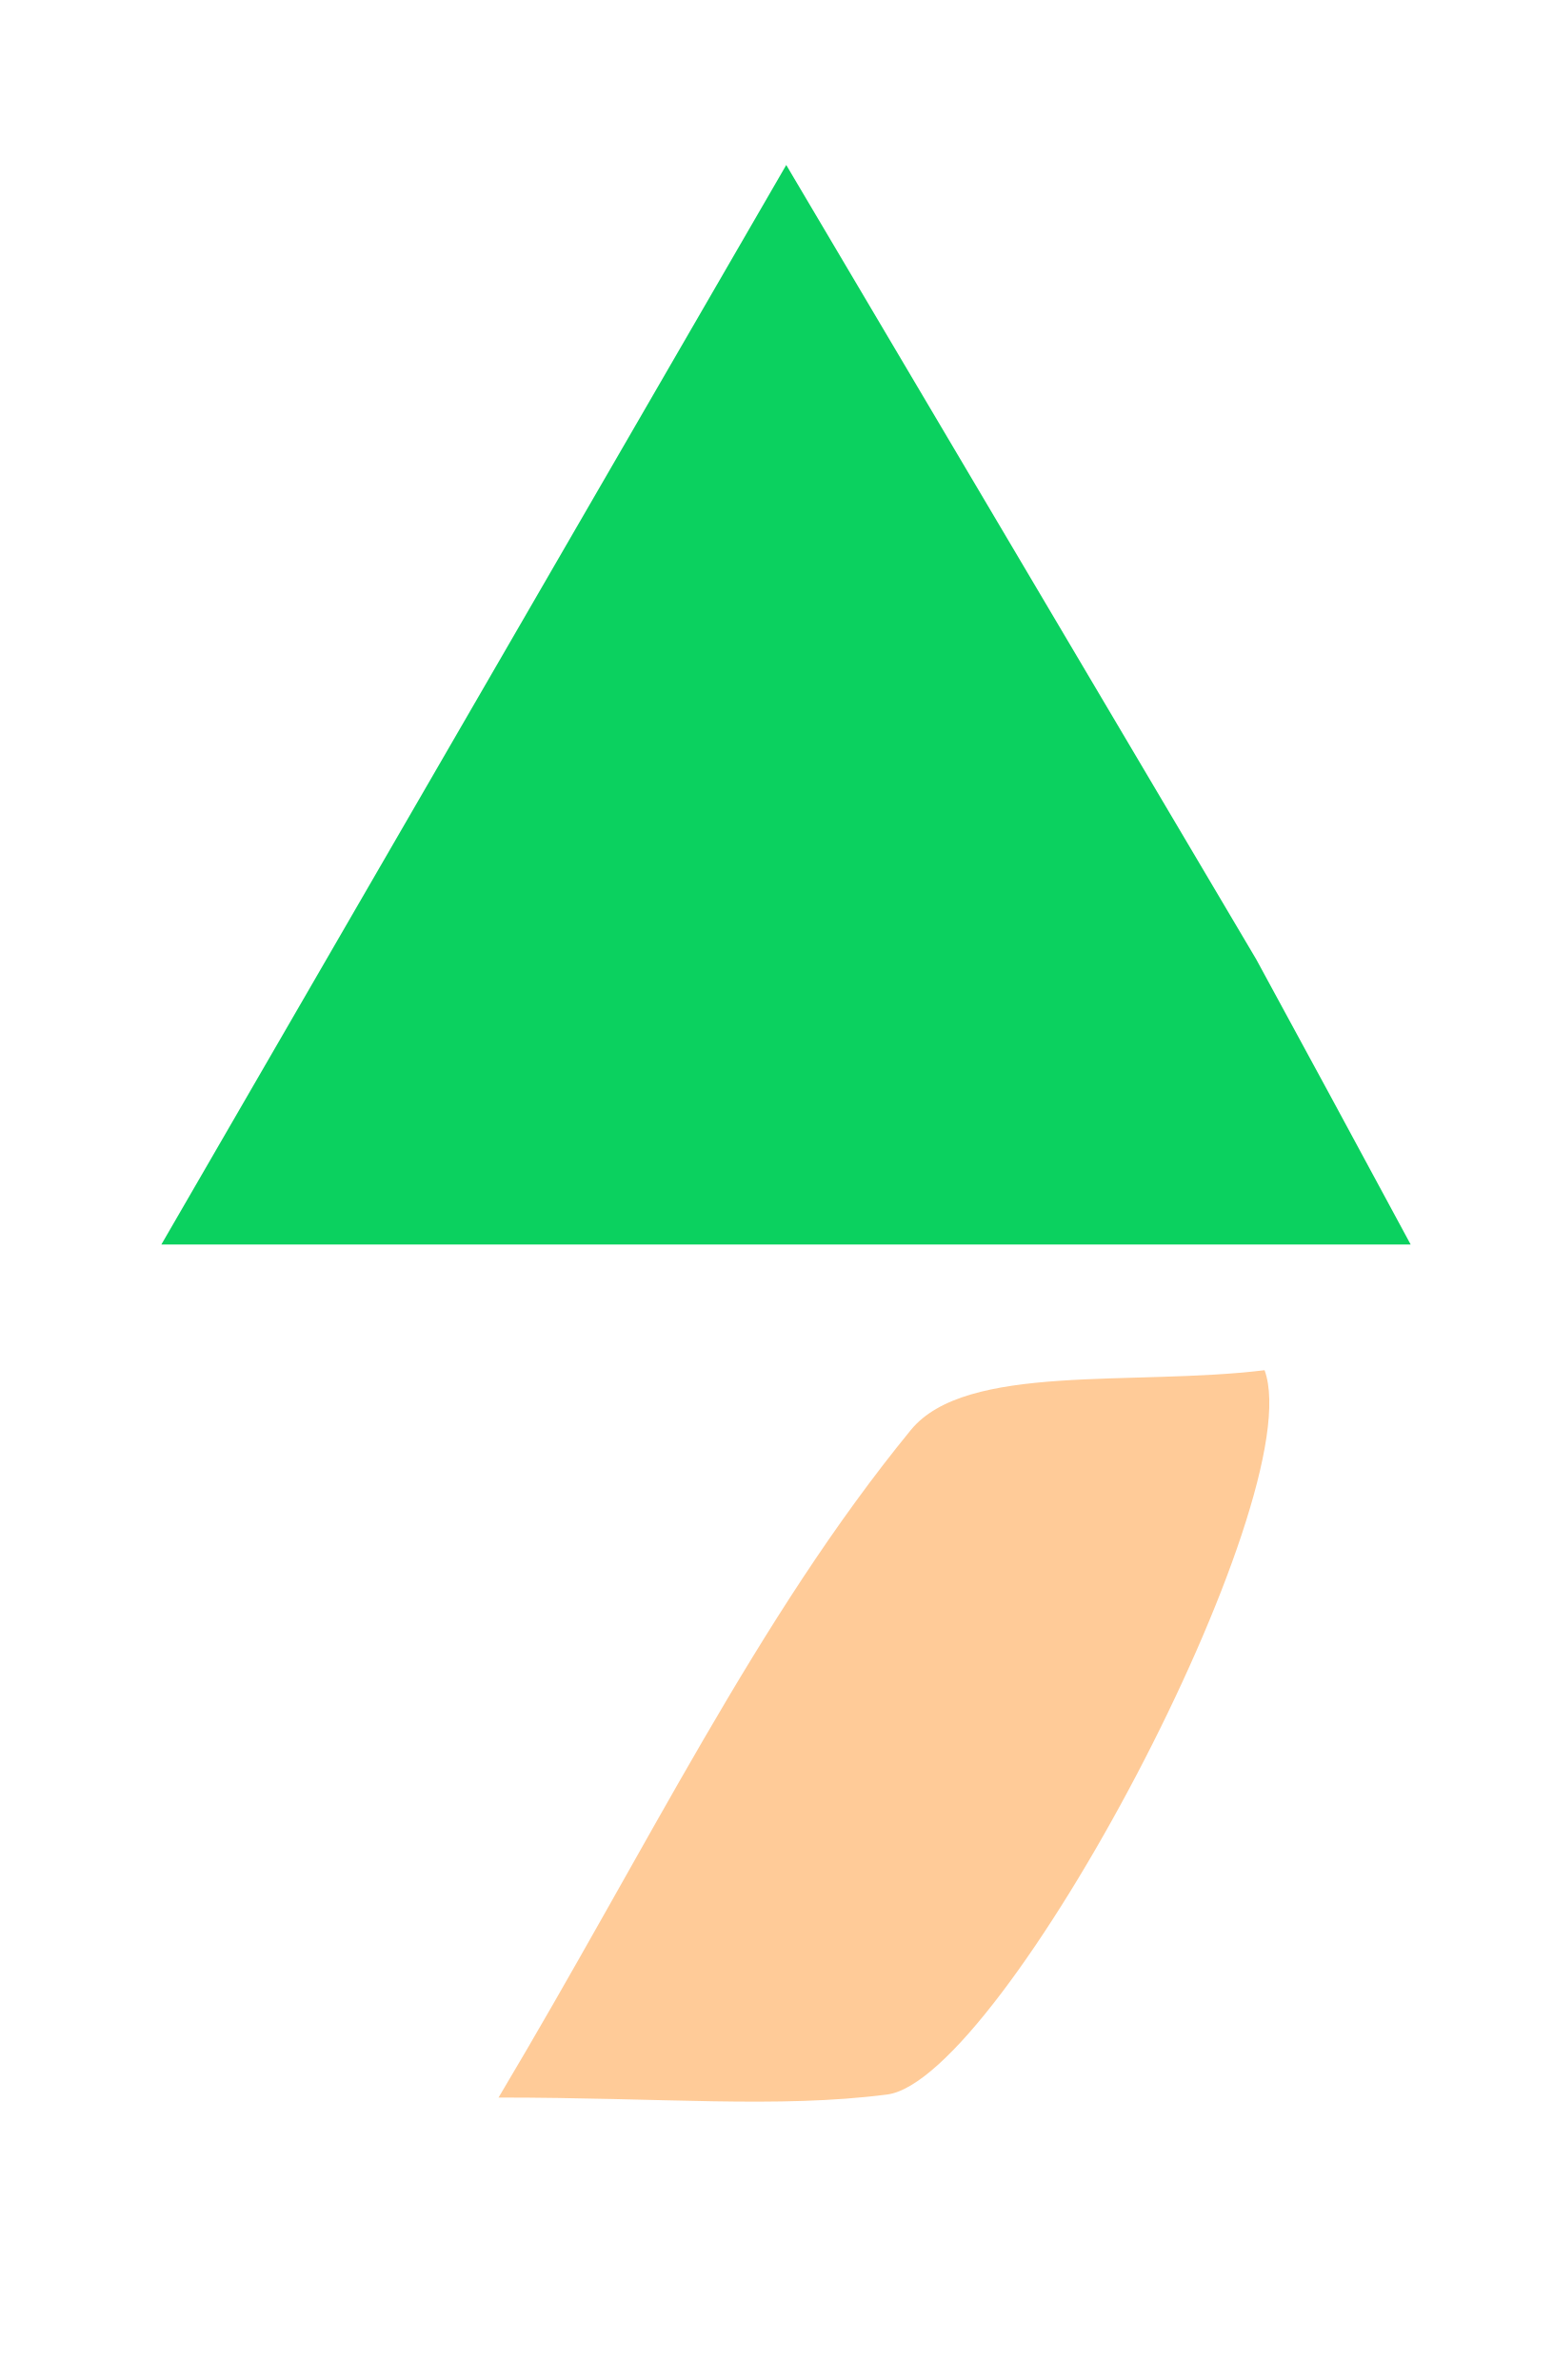
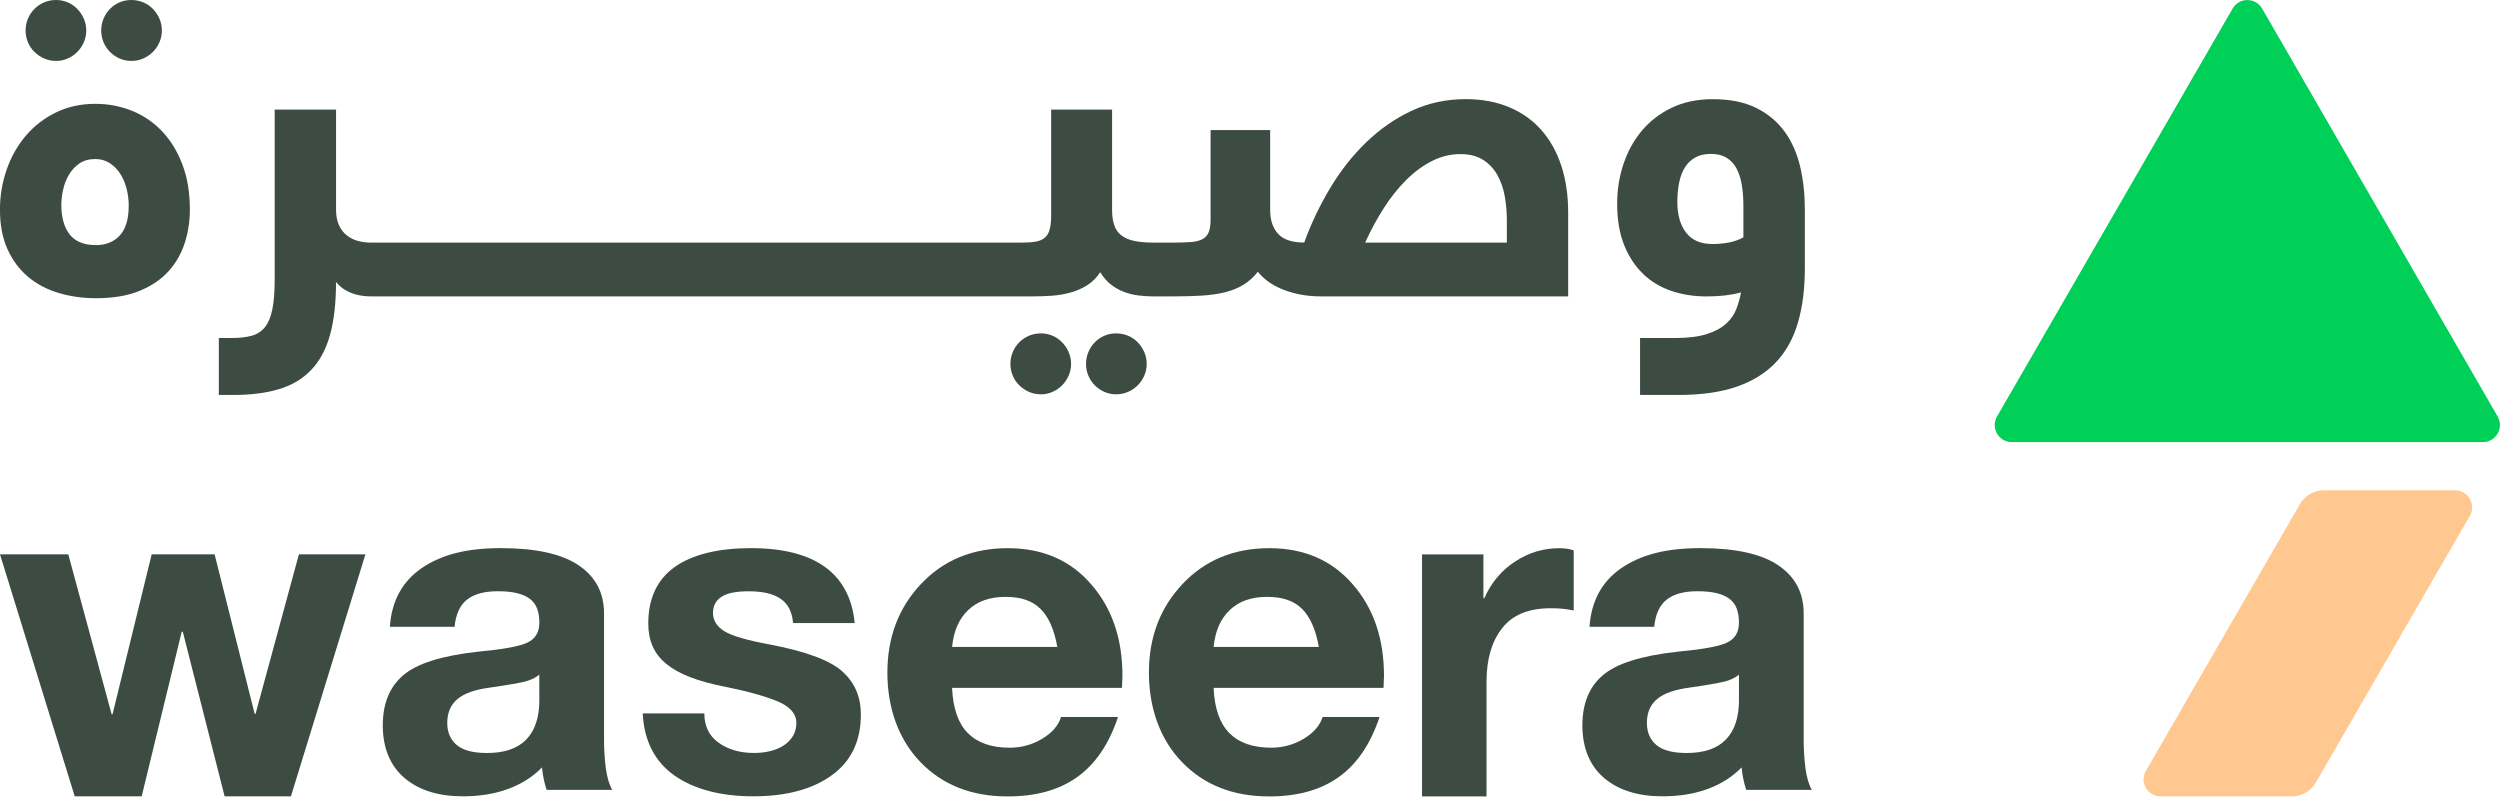
- <svg xmlns="http://www.w3.org/2000/svg" version="1.1" id="Layer_1" x="0px" y="0px" width="100%" viewBox="129.082 11.411 38.167 58.52" enable-background="new 0 0 235 117">
-   <defs />
-   <path fill="#0BD15F" opacity="1" stroke="none" d=" M159.963,34.996   C161.229,37.318 162.308,39.318 163.761,42.011   C153.353,42.011 143.843,42.011 133.049,42.011   C138.228,33.062 142.975,24.86 148.411,15.468   C152.6,22.548 156.188,28.611 159.963,34.996  z" />
-   <path fill="#FFCB98" opacity="1" stroke="none" d=" M160.17,45.102   C161.314,48.232 153.738,62.548 150.889,62.912   C148.187,63.257 145.406,62.986 141.338,62.986   C145.054,56.749 147.693,51.195 151.473,46.573   C152.831,44.912 156.935,45.498 160.17,45.102  z" />
+ <svg xmlns="http://www.w3.org/2000/svg" id="Layer_1" data-name="Layer 1" viewBox="0 0 617.6 196.73">
+   <defs>
+     <style>
+       .cls-1 {
+         fill: #3d4c43;
+       }
+ 
+       .cls-1, .cls-2, .cls-3 {
+         stroke-width: 0px;
+       }
+ 
+       .cls-2 {
+         fill: #ffc890;
+       }
+ 
+       .cls-3 {
+         fill: #00cf58;
+       }
+     </style>
+   </defs>
+   <g>
+     <path class="cls-3" d="M617.03,102.91l-40.01-69.3-18.19-31.5c-1.62-2.8-5.66-2.8-7.28,0l-18.19,31.5h0,0s-21.83,37.8-21.83,37.8l-18.19,31.5c-1.62,2.8.4,6.3,3.64,6.3h116.4c3.23,0,5.25-3.5,3.64-6.3Z" />
+     <path class="cls-2" d="M606.51,121.13h-32.43c-2.44,0-4.7,1.3-5.92,3.42l-19.85,34.38h0s-18.19,31.5-18.19,31.5c-1.62,2.8.4,6.3,3.64,6.3h32.43c2.44,0,4.7-1.3,5.92-3.42l19.85-34.38,18.19-31.5c1.62-2.8-.4-6.3-3.64-6.3Z" />
+   </g>
+   <g>
+     <path class="cls-1" d="M6.95,68.4c2.14,1.79,4.66,3.12,7.55,3.98,2.89.86,5.97,1.29,9.23,1.29,4.21,0,7.79-.6,10.74-1.81,2.95-1.21,5.34-2.83,7.17-4.86,1.83-2.03,3.17-4.37,4.01-7.01.84-2.64,1.26-5.37,1.26-8.19,0-4.21-.62-7.95-1.87-11.21-1.25-3.26-2.93-6-5.05-8.21-2.12-2.22-4.61-3.89-7.44-5.03-2.84-1.14-5.85-1.7-9.04-1.7-3.55,0-6.78.71-9.67,2.12-2.89,1.41-5.37,3.31-7.42,5.71-2.05,2.4-3.64,5.18-4.75,8.35-1.12,3.17-1.68,6.49-1.68,9.97,0,3.77.62,7.03,1.87,9.78,1.25,2.75,2.94,5.02,5.08,6.81ZM15.6,46.84c.29-1.34.77-2.56,1.43-3.68.66-1.12,1.52-2.04,2.58-2.77,1.06-.73,2.36-1.1,3.9-1.1,1.36,0,2.55.33,3.57.99,1.03.66,1.89,1.52,2.58,2.58.7,1.06,1.23,2.29,1.59,3.68.37,1.39.55,2.8.55,4.23,0,3.33-.73,5.8-2.2,7.39-1.47,1.59-3.42,2.39-5.88,2.39-2.97,0-5.14-.88-6.51-2.64-1.37-1.76-2.06-4.19-2.06-7.31,0-1.17.15-2.43.44-3.76Z" />
+     <path class="cls-1" d="M8.52,12.83c.7.68,1.49,1.22,2.39,1.62.9.4,1.88.6,2.94.6s1.99-.2,2.88-.6c.9-.4,1.68-.94,2.36-1.62.68-.68,1.22-1.47,1.62-2.39.4-.92.6-1.89.6-2.91s-.2-2-.6-2.91c-.4-.92-.94-1.72-1.62-2.42-.68-.7-1.47-1.24-2.36-1.62-.9-.38-1.86-.58-2.88-.58s-2.04.19-2.94.58c-.9.38-1.69.92-2.39,1.62s-1.24,1.5-1.62,2.42c-.38.92-.58,1.89-.58,2.91s.19,2,.58,2.91c.38.92.92,1.71,1.62,2.39Z" />
+     <path class="cls-1" d="M27.17,12.83c.68.68,1.47,1.22,2.36,1.62.9.4,1.88.6,2.94.6s2-.2,2.91-.6c.92-.4,1.71-.94,2.39-1.62.68-.68,1.22-1.47,1.62-2.39s.6-1.89.6-2.91-.2-2-.6-2.91c-.4-.92-.94-1.72-1.62-2.42-.68-.7-1.47-1.24-2.39-1.62-.92-.38-1.89-.58-2.91-.58s-2.04.19-2.94.58c-.9.38-1.68.92-2.36,1.62s-1.21,1.5-1.59,2.42c-.38.92-.58,1.89-.58,2.91s.19,2,.58,2.91c.38.92.92,1.71,1.59,2.39Z" />
+     <path class="cls-1" d="M262.38,84.56c-.68-.7-1.47-1.24-2.36-1.62-.9-.38-1.86-.58-2.88-.58s-2.04.19-2.94.58c-.9.38-1.69.92-2.39,1.62-.7.7-1.24,1.5-1.62,2.42-.38.92-.58,1.89-.58,2.91s.19,2,.58,2.91c.38.92.92,1.71,1.62,2.39.7.68,1.49,1.22,2.39,1.62.9.4,1.88.6,2.94.6s1.99-.2,2.88-.6c.9-.4,1.68-.94,2.36-1.62.68-.68,1.22-1.47,1.62-2.39.4-.92.6-1.89.6-2.91s-.2-2-.6-2.91c-.4-.92-.94-1.72-1.62-2.42Z" />
+     <path class="cls-1" d="M259.74,73.07c1.59-.11,3.13-.37,4.62-.77,1.48-.4,2.87-1,4.15-1.79,1.28-.79,2.38-1.88,3.3-3.27.77,1.28,1.67,2.32,2.69,3.1,1.03.79,2.12,1.39,3.27,1.81,1.15.42,2.34.71,3.54.85,1.21.15,2.4.22,3.57.22h4.94c2.6,0,4.95-.06,7.06-.19,2.11-.13,4.01-.4,5.71-.82,1.7-.42,3.22-1.03,4.56-1.84,1.34-.81,2.54-1.89,3.6-3.24.59.77,1.36,1.52,2.31,2.25.95.73,2.09,1.38,3.41,1.95,1.32.57,2.8,1.03,4.45,1.37,1.65.35,3.48.52,5.49.52h60.99v-20.71c0-4.29-.57-8.15-1.7-11.59-1.14-3.44-2.78-6.38-4.94-8.82-2.16-2.44-4.82-4.31-7.97-5.63-3.15-1.32-6.72-1.98-10.71-1.98-4.8,0-9.25.96-13.35,2.88-4.1,1.92-7.84,4.51-11.21,7.77-3.37,3.26-6.34,7.02-8.9,11.29-2.56,4.27-4.71,8.76-6.43,13.49-2.97,0-5.11-.71-6.43-2.14-1.32-1.43-1.98-3.41-1.98-5.93v-19.72h-14.72v22.2c0,1.28-.16,2.3-.47,3.05-.31.75-.82,1.32-1.54,1.7-.71.38-1.65.62-2.8.71s-2.55.14-4.2.14h-5.16c-1.9,0-3.51-.15-4.81-.44-1.3-.29-2.34-.76-3.13-1.4-.79-.64-1.36-1.47-1.7-2.5-.35-1.03-.52-2.27-.52-3.74v-24.78h-15.05v26.1c0,1.43-.12,2.59-.36,3.49-.24.9-.64,1.58-1.21,2.06-.57.48-1.3.8-2.2.96-.9.16-2.01.25-3.32.25H91.53c-1.06,0-2.1-.14-3.1-.41s-1.91-.72-2.72-1.35c-.81-.62-1.46-1.46-1.95-2.5-.49-1.04-.74-2.32-.74-3.82v-24.78h-15.16v41.92c0,3.04-.19,5.51-.58,7.42-.38,1.9-1,3.38-1.84,4.42-.84,1.04-1.94,1.75-3.3,2.12-1.36.37-2.99.55-4.89.55h-3.19v14.07h3.57c4.4,0,8.19-.49,11.37-1.46,3.19-.97,5.82-2.55,7.91-4.75,2.09-2.2,3.63-5.07,4.62-8.63.99-3.55,1.48-7.91,1.48-13.08.66.81,1.38,1.45,2.17,1.92s1.58.83,2.36,1.07c.79.24,1.53.39,2.23.47.7.07,1.28.11,1.76.11h163.51c1.54,0,3.1-.05,4.7-.16ZM341.83,51.45c1.7-2.66,3.54-4.97,5.52-6.95,1.98-1.98,4.09-3.54,6.35-4.7,2.25-1.15,4.61-1.73,7.06-1.73,2.31,0,4.2.49,5.69,1.46s2.66,2.24,3.52,3.82c.86,1.58,1.46,3.33,1.79,5.27.33,1.94.49,3.88.49,5.82v5.49h-35c1.36-3,2.88-5.83,4.59-8.49Z" />
+     <path class="cls-1" d="M281.06,84.56c-.68-.7-1.47-1.24-2.39-1.62-.92-.38-1.89-.58-2.91-.58s-2.04.19-2.94.58c-.9.38-1.68.92-2.36,1.62s-1.21,1.5-1.59,2.42c-.38.92-.58,1.89-.58,2.91s.19,2,.58,2.91c.38.92.92,1.71,1.59,2.39.68.68,1.47,1.22,2.36,1.62.9.4,1.88.6,2.94.6s2-.2,2.91-.6c.92-.4,1.71-.94,2.39-1.62.68-.68,1.22-1.47,1.62-2.39.4-.92.6-1.89.6-2.91s-.2-2-.6-2.91-.94-1.72-1.62-2.42Z" />
+     <path class="cls-1" d="M405.86,67.63c1.98,1.9,4.31,3.31,7.01,4.23s5.6,1.37,8.71,1.37c3.3,0,6.14-.33,8.52-.99-.26,1.39-.64,2.76-1.15,4.09-.51,1.34-1.35,2.54-2.5,3.6s-2.74,1.92-4.75,2.58c-2.01.66-4.65.99-7.91.99h-8.63v14.07h9.56c5.68,0,10.49-.7,14.45-2.09,3.96-1.39,7.17-3.42,9.64-6.07,2.47-2.66,4.27-5.92,5.38-9.81,1.12-3.88,1.68-8.33,1.68-13.35v-14.5c0-3.74-.38-7.25-1.15-10.55-.77-3.3-2.04-6.18-3.82-8.65-1.78-2.47-4.12-4.43-7.03-5.88-2.91-1.45-6.49-2.17-10.74-2.17-3.85,0-7.24.71-10.19,2.14-2.95,1.43-5.41,3.33-7.39,5.71-1.98,2.38-3.48,5.13-4.51,8.24-1.03,3.11-1.54,6.36-1.54,9.72,0,3.92.57,7.31,1.7,10.16,1.14,2.86,2.69,5.24,4.67,7.14ZM414.84,45c.31-1.47.8-2.71,1.46-3.74.66-1.03,1.51-1.82,2.55-2.39,1.04-.57,2.32-.85,3.82-.85s2.77.3,3.79.91c1.03.6,1.85,1.47,2.47,2.58.62,1.12,1.07,2.47,1.35,4.07.27,1.59.41,3.38.41,5.36v7.69c-1.94,1.1-4.51,1.65-7.69,1.65-2.86,0-5.01-.93-6.46-2.8-1.45-1.87-2.17-4.41-2.17-7.64,0-1.76.16-3.37.47-4.84Z" />
+     <polygon class="cls-1" points="63.13 176.35 62.91 176.35 53.02 136.95 37.47 136.95 27.8 176.46 27.58 176.46 16.87 136.95 0 136.95 18.46 196.73 35 196.73 44.89 156.07 45.16 156.07 55.49 196.73 71.87 196.73 90.27 136.95 73.84 136.95 63.13 176.35" />
+     <path class="cls-1" d="M149.33,186.29c-.07-1.17-.11-2.34-.11-3.52v-31.21c0-5.13-2.1-9.1-6.29-11.92-4.19-2.82-10.59-4.23-19.2-4.23s-14.72,1.65-19.56,4.94c-4.8,3.3-7.42,8.13-7.86,14.5h15.99c.29-3.08,1.31-5.31,3.05-6.7,1.74-1.39,4.28-2.09,7.61-2.09,1.9,0,3.52.16,4.84.49,1.32.33,2.38.82,3.19,1.46.81.64,1.38,1.45,1.73,2.42.35.97.52,2.12.52,3.43,0,2.34-.99,3.97-2.97,4.89-.99.48-2.5.9-4.53,1.26-2.03.37-4.61.7-7.72.99-8.94.99-15.07,2.93-18.41,5.82-3.37,2.86-5.05,7-5.05,12.42s1.79,9.93,5.38,12.97c3.55,3,8.35,4.51,14.39,4.51,4.21,0,7.97-.61,11.26-1.84,3.3-1.23,6.06-2.99,8.3-5.3.18,1.94.57,3.79,1.15,5.55h16.21c-.73-1.25-1.26-3.02-1.59-5.33-.15-1.17-.26-2.34-.33-3.52ZM133.24,172.89c0,4.32-1.08,7.59-3.24,9.81-2.16,2.22-5.38,3.32-9.67,3.32-3.44,0-5.94-.66-7.5-1.98-1.56-1.32-2.34-3.13-2.34-5.44,0-2.53.84-4.5,2.53-5.91,1.68-1.41,4.36-2.35,8.02-2.83,2.05-.29,3.77-.56,5.16-.8,1.39-.24,2.47-.45,3.24-.63,1.57-.37,2.84-.95,3.79-1.76v6.21Z" />
+     <path class="cls-1" d="M208.07,165.85c-3.08-2.75-9.07-4.96-17.97-6.65-5.6-1.03-9.34-2.12-11.21-3.3-1.83-1.17-2.75-2.66-2.75-4.45s.7-3.1,2.09-4.01c1.39-.92,3.64-1.37,6.76-1.37,3.44,0,6.07.62,7.88,1.87,1.81,1.25,2.83,3.24,3.05,5.99h15.22c-.59-6.12-3.02-10.73-7.31-13.85-4.29-3.11-10.4-4.67-18.35-4.67s-14.48,1.56-18.82,4.67c-4.34,3.11-6.51,7.77-6.51,13.96,0,2.09.36,3.96,1.07,5.6s1.84,3.1,3.38,4.37c1.54,1.26,3.5,2.35,5.88,3.27,2.38.92,5.24,1.7,8.57,2.36,3.41.7,6.25,1.38,8.54,2.06,2.29.68,4.07,1.33,5.36,1.95,2.53,1.28,3.79,2.93,3.79,4.94,0,1.14-.26,2.16-.77,3.08-.51.92-1.23,1.69-2.14,2.34-.92.64-2.02,1.14-3.32,1.48-1.3.35-2.72.52-4.26.52-3.48,0-6.41-.86-8.79-2.58-2.31-1.68-3.46-4.08-3.46-7.2h-15.22c.33,6.78,2.95,11.9,7.86,15.38,4.94,3.41,11.45,5.11,19.5,5.11s14.52-1.72,19.28-5.16c4.83-3.44,7.25-8.46,7.25-15.05,0-4.4-1.54-7.95-4.62-10.66Z" />
+     <path class="cls-1" d="M248.95,135.42c-8.72,0-15.86,2.95-21.43,8.85-5.53,5.86-8.3,13.15-8.3,21.87s2.71,16.45,8.13,22.09c5.46,5.68,12.66,8.52,21.59,8.52,7.03,0,12.78-1.61,17.25-4.84,4.47-3.22,7.8-8.15,10-14.78h-14.07c-.66,2.12-2.22,3.92-4.67,5.38-2.45,1.47-5.13,2.2-8.02,2.2-4.51,0-7.95-1.2-10.33-3.6-2.38-2.4-3.68-6.13-3.9-11.18h41.98l.11-2.97c0-9.19-2.58-16.74-7.75-22.64-5.13-5.93-12-8.9-20.6-8.9ZM235.21,159.81c.37-3.88,1.68-6.91,3.96-9.09,2.27-2.18,5.35-3.27,9.23-3.27s6.66.99,8.65,2.97c2,1.98,3.38,5.11,4.15,9.4h-25.99Z" />
+     <path class="cls-1" d="M313.56,135.42c-8.72,0-15.86,2.95-21.43,8.85-5.53,5.86-8.3,13.15-8.3,21.87s2.71,16.45,8.13,22.09c5.46,5.68,12.66,8.52,21.59,8.52,7.03,0,12.78-1.61,17.25-4.84,4.47-3.22,7.8-8.15,10-14.78h-14.07c-.66,2.12-2.22,3.92-4.67,5.38-2.45,1.47-5.13,2.2-8.02,2.2-4.51,0-7.95-1.2-10.33-3.6-2.38-2.4-3.68-6.13-3.9-11.18h41.98l.11-2.97c0-9.19-2.58-16.74-7.75-22.64-5.13-5.93-12-8.9-20.6-8.9ZM299.82,159.81c.37-3.88,1.68-6.91,3.96-9.09,2.27-2.18,5.35-3.27,9.23-3.27s6.66.99,8.65,2.97c2,1.98,3.38,5.11,4.15,9.4h-25.99Z" />
+     <path class="cls-1" d="M374.21,138.77c-3.3,2.16-5.81,5.16-7.53,9.01h-.22v-10.82h-15.16v59.78h15.93v-28.3c0-5.57,1.28-9.98,3.85-13.24,2.56-3.3,6.56-4.94,11.98-4.94,1.17,0,2.19.05,3.05.14.86.09,1.75.23,2.66.41v-14.83c-.99-.37-2.18-.55-3.57-.55-3.99,0-7.66,1.12-10.99,3.35Z" />
+     <path class="cls-1" d="M446.02,189.81c-.15-1.17-.26-2.34-.33-3.52-.07-1.17-.11-2.34-.11-3.52v-31.21c0-5.13-2.1-9.1-6.29-11.92-4.19-2.82-10.59-4.23-19.2-4.23s-14.72,1.65-19.56,4.94c-4.8,3.3-7.42,8.13-7.86,14.5h15.99c.29-3.08,1.31-5.31,3.05-6.7,1.74-1.39,4.28-2.09,7.61-2.09,1.9,0,3.52.16,4.83.49,1.32.33,2.38.82,3.19,1.46.81.64,1.38,1.45,1.73,2.42.35.97.52,2.12.52,3.43,0,2.34-.99,3.97-2.97,4.89-.99.48-2.5.9-4.53,1.26-2.03.37-4.61.7-7.72.99-8.94.99-15.07,2.93-18.41,5.82-3.37,2.86-5.05,7-5.05,12.42s1.79,9.93,5.38,12.97c3.55,3,8.35,4.51,14.39,4.51,4.21,0,7.97-.61,11.26-1.84,3.3-1.23,6.06-2.99,8.3-5.3.18,1.94.57,3.79,1.15,5.55h16.21c-.73-1.25-1.26-3.02-1.59-5.33ZM429.6,172.89c0,4.32-1.08,7.59-3.24,9.81-2.16,2.22-5.38,3.32-9.67,3.32-3.44,0-5.94-.66-7.5-1.98-1.56-1.32-2.34-3.13-2.34-5.44,0-2.53.84-4.5,2.53-5.91,1.68-1.41,4.36-2.35,8.02-2.83,2.05-.29,3.77-.56,5.16-.8,1.39-.24,2.47-.45,3.24-.63,1.57-.37,2.84-.95,3.79-1.76v6.21Z" />
+   </g>
</svg>
